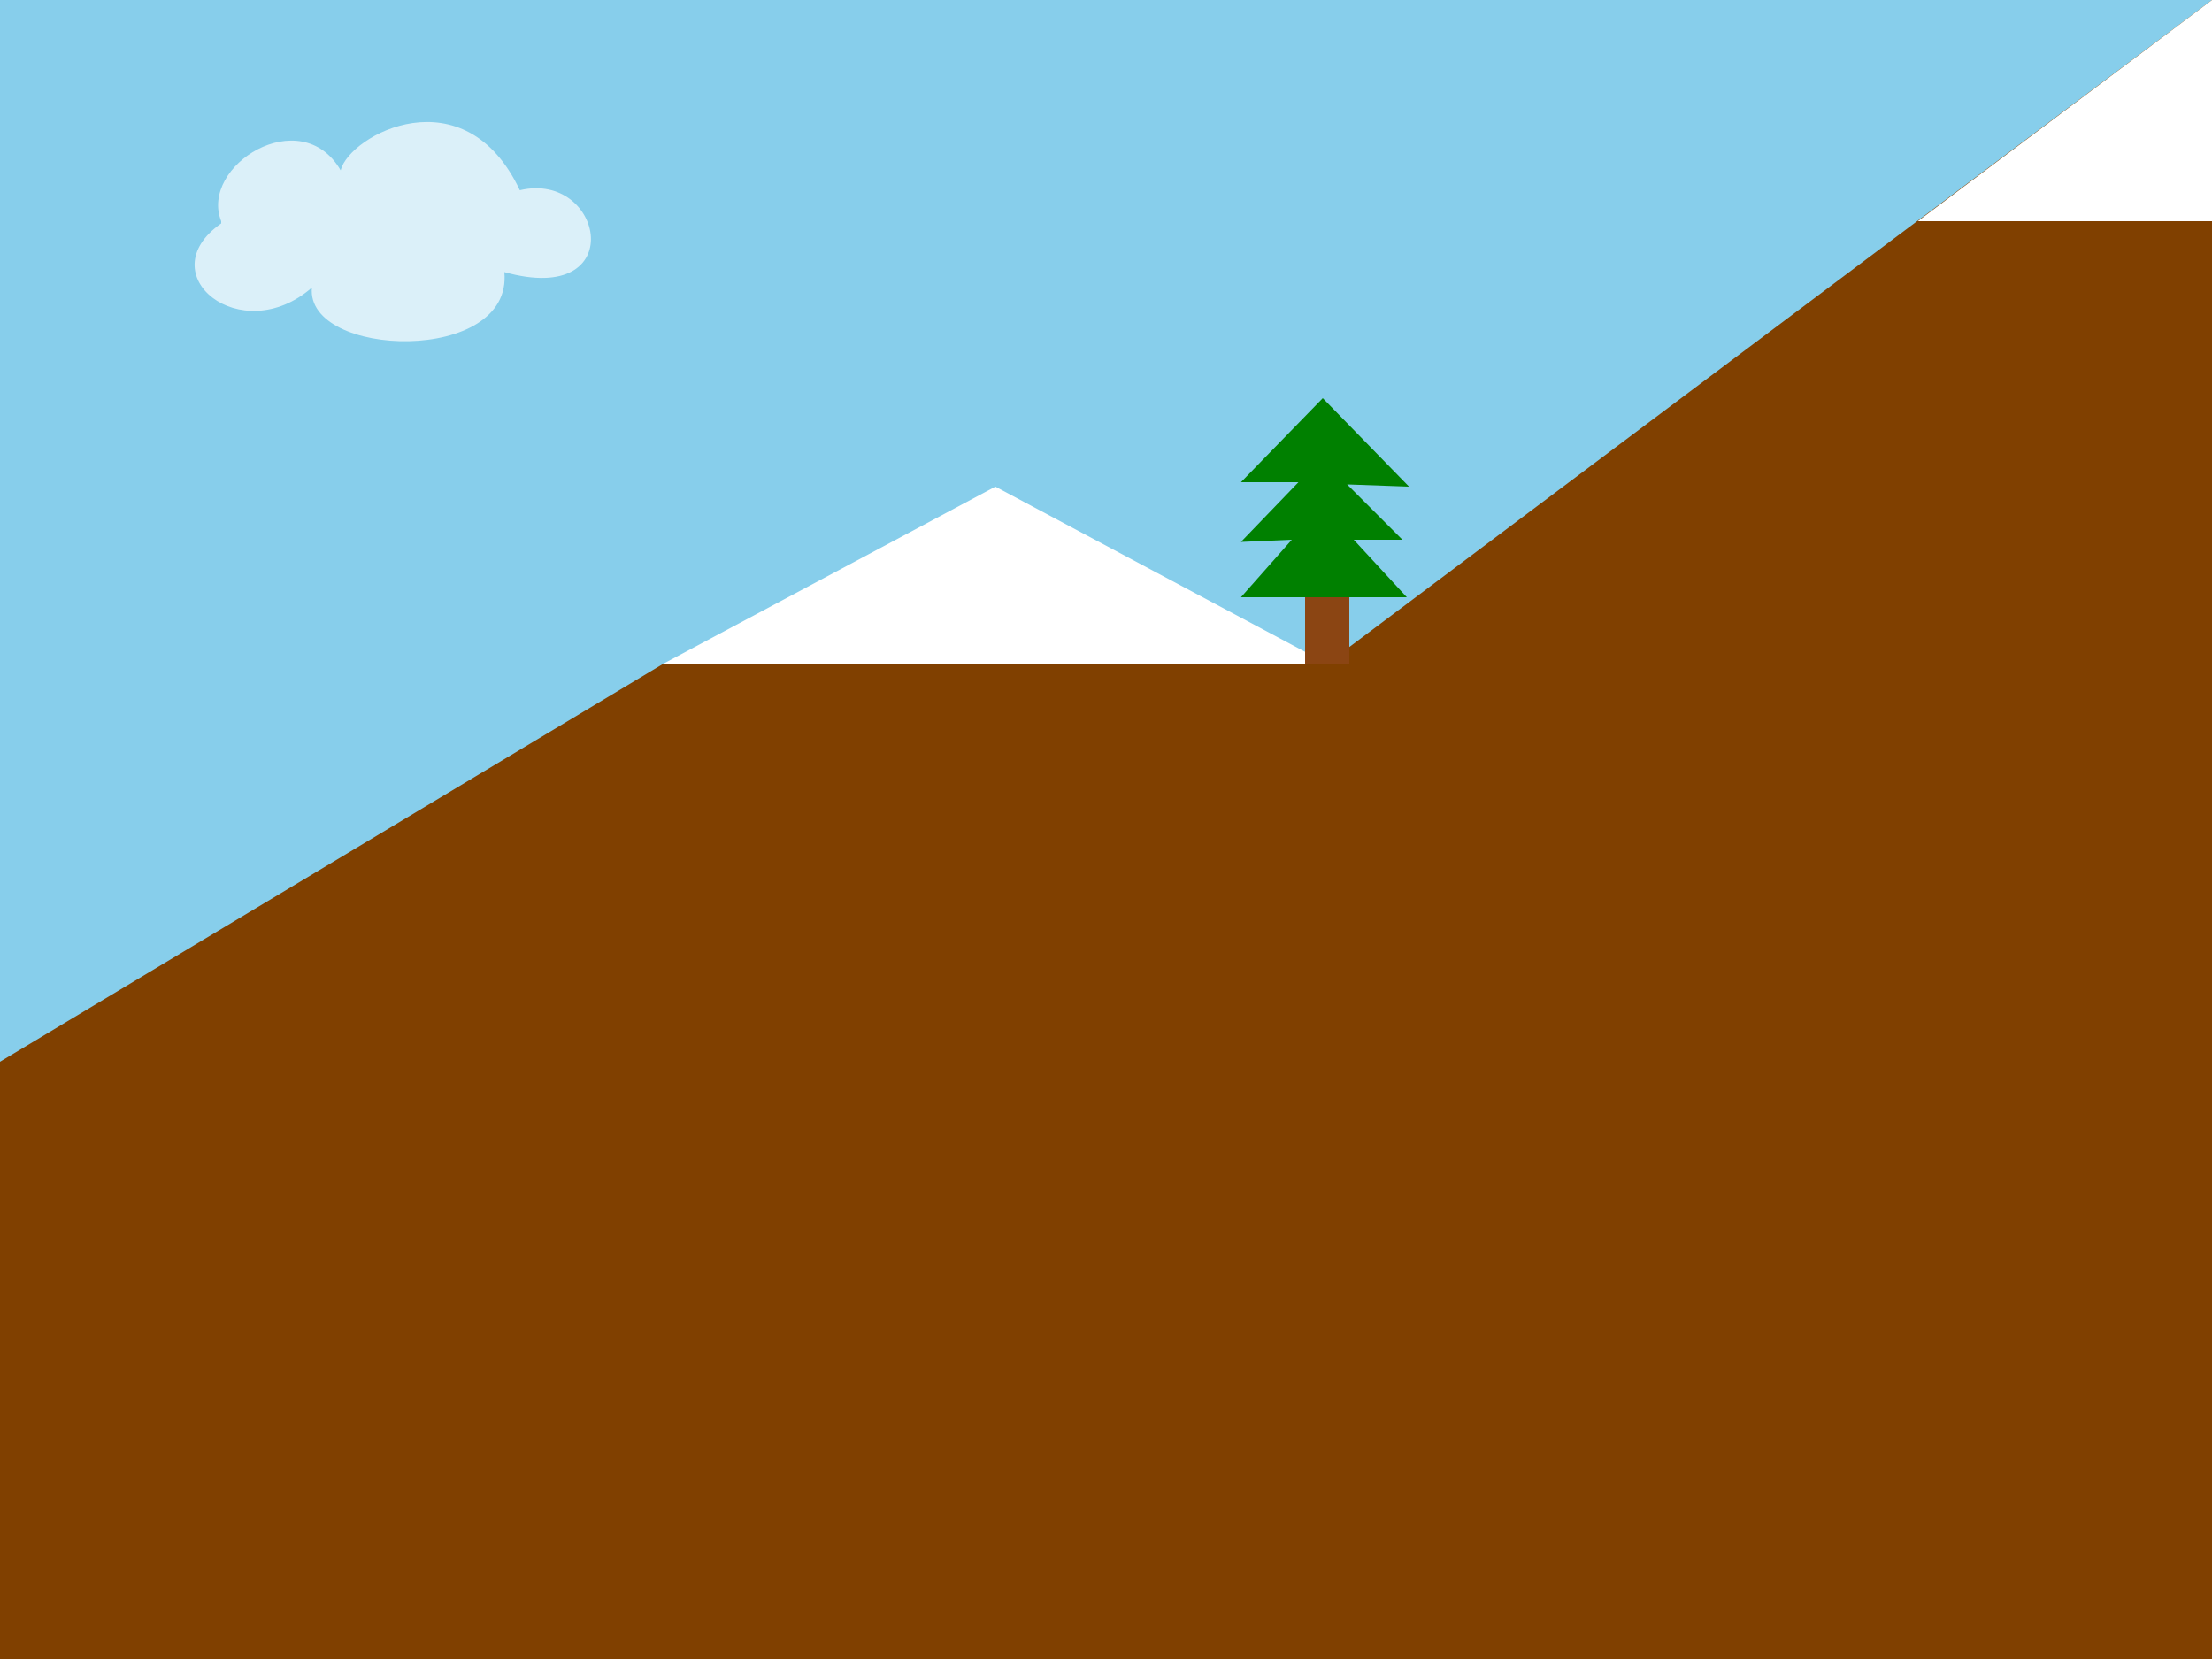
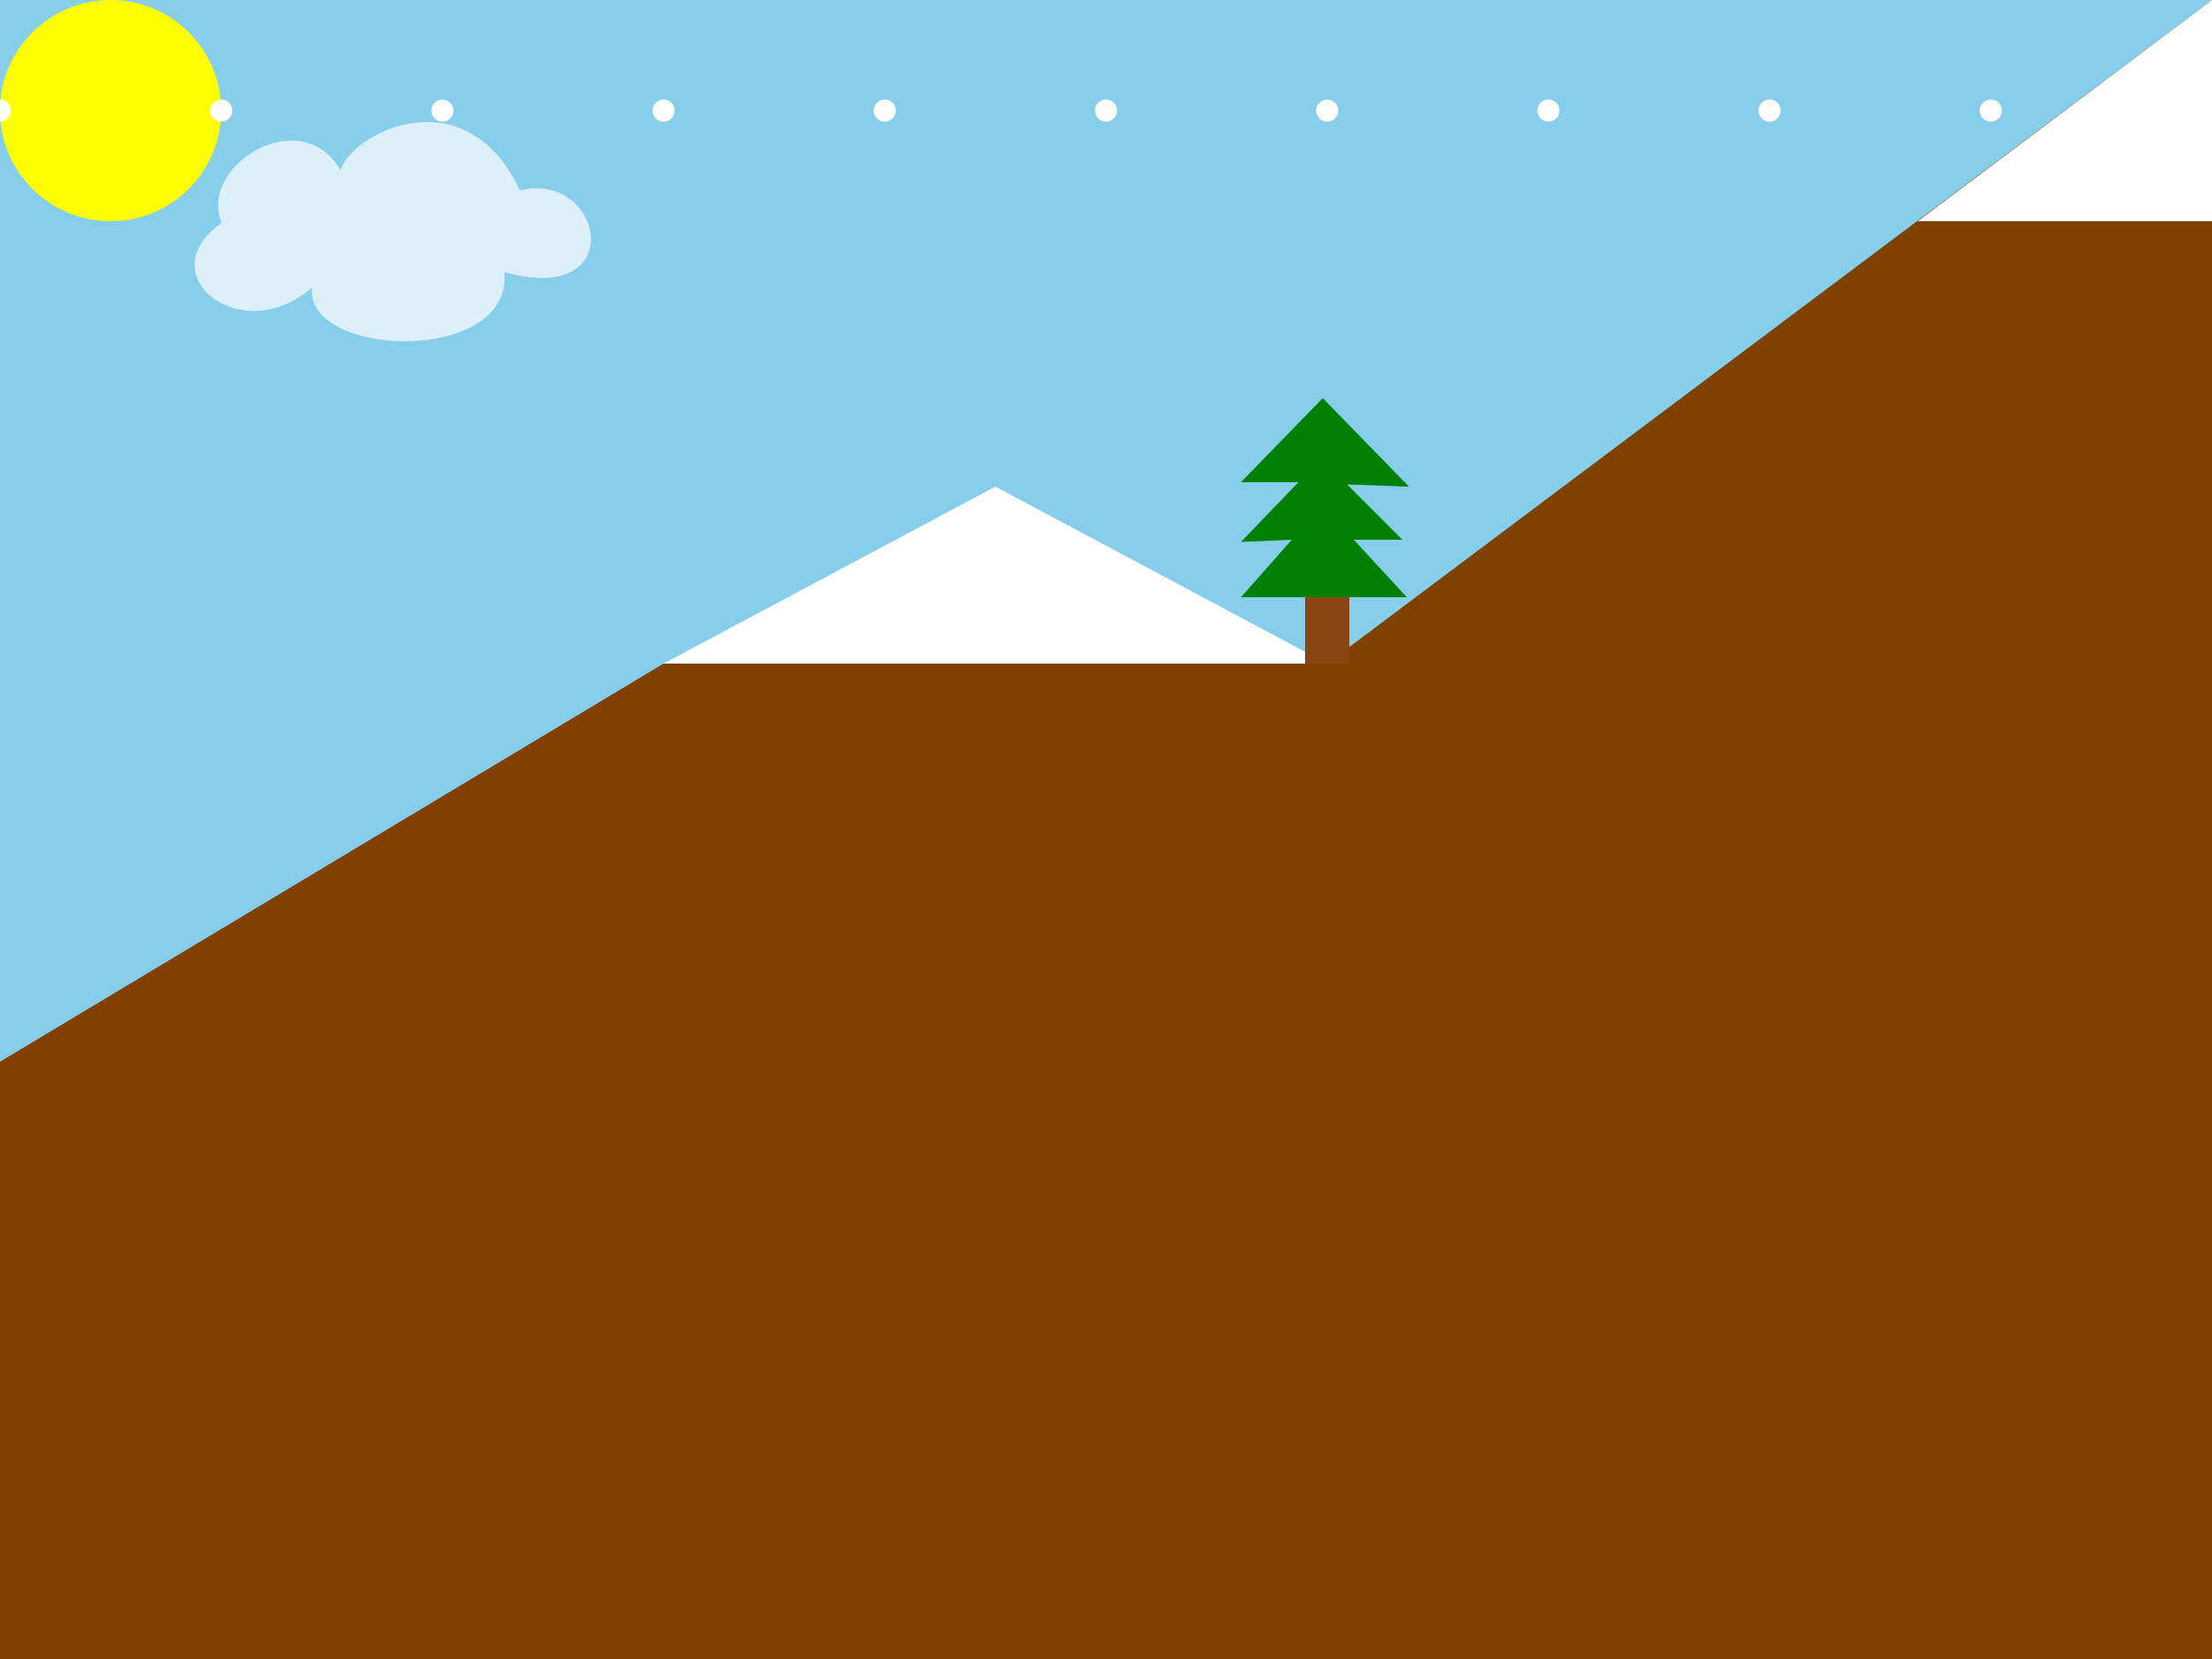
<svg xmlns="http://www.w3.org/2000/svg" width="1000" height="750" viewBox="0 0 1000 750">

//---------------The overall background of the animation------------------
<g class="background">

	//The sky of our animation
  <rect class="sky" fill="rgb(135,206,235)" x="0" y="0" width="1000" height="300" />

	//The mountain of our animation
  <rect fill="rgb(128,64,0)" x="0" y="300" width="1000" height="450" />
    <path style="fill:white;" d="M300 300 L600 300 L450 220 Z" />
    <path style="fill:rgb(128,64,0);" d="M600 300 L1000 0 L1000 300 Z" />
    <path style="fill:rgb(135,206,235);" d="M0 480 L300 300 L0 300 Z" />

  //The snow on top of the mountain
  <path style="fill:white;" d="M867 100 L1000 100 L1000 0 Z" />
   
-    //---------------Birds, clouds, trees and the sun--------------------
+    //---------------Clouds, trees and the sun--------------------

    // The tree on the mountain
    <path style="fill:green;" d="M610,270 l-49,0 l23,-26 l-23,1 l26,-27 l-26,0 l37,-38 l39,40 l-28,-1 l25,25 l-22,0 l24,26 l-26,0" />
    <rect style="fill:rgb(139,69,19);" x="590" y="270" width="20" height="30" />

    //The sun
+     <circle style="fill:yellow;" cx="50" cy="50" r="50" />

    //Clouds done with Bezier curves
    <path style="fill:white;" opacity="0.7" d="M100,100 c-10,-25 36,-54 54,-23 c4,-16 56,-44 81,9 c38,-9 50,53 -7,37 c4,42 -90,39 -87,7 c-32,28 -74,-6 -41,-29 l0,-1">
      <animateMotion path="M -300 0 H 1000 Z" dur="20s" repeatCount="indefinite" />
    </path>
+ 
+     //It's snowing !
+ 
+     <circle style="fill:white;" cx="0" cy="50" r="5">
+       <animateMotion path="M 100 -100 L 100 850" dur="7s" repeatCount="indefinite" />
+     </circle>
+     <circle style="fill:white;" cx="100" cy="50" r="5">
+       <animateMotion path="M 100 -100 L 100 850" dur="10s" repeatCount="indefinite" />
+     </circle>
+     <circle style="fill:white;" cx="200" cy="50" r="5">
+       <animateMotion path="M 100 -100 L 100 850" dur="6s" repeatCount="indefinite" />
+     </circle>
+     <circle style="fill:white;" cx="300" cy="50" r="5">
+       <animateMotion path="M 100 -100 L 100 850" dur="9s" repeatCount="indefinite" />
+     </circle>
+     <circle style="fill:white;" cx="400" cy="50" r="5">
+       <animateMotion path="M 100 -100 L 100 850" dur="5s" repeatCount="indefinite" />
+     </circle>
+     <circle style="fill:white;" cx="500" cy="50" r="5">
+       <animateMotion path="M 100 -100 L 100 850" dur="9s" repeatCount="indefinite" />
+     </circle>
+     <circle style="fill:white;" cx="600" cy="50" r="5">
+       <animateMotion path="M 100 -100 L 100 850" dur="5s" repeatCount="indefinite" />
+     </circle>
+     <circle style="fill:white;" cx="700" cy="50" r="5">
+       <animateMotion path="M 100 -100 L 100 850" dur="8s" repeatCount="indefinite" />
+     </circle>
+     <circle style="fill:white;" cx="800" cy="50" r="5">
+       <animateMotion path="M 100 -100 L 100 850" dur="10s" repeatCount="indefinite" />
+     </circle>
+     <circle style="fill:white;" cx="900" cy="50" r="5">
+       <animateMotion path="M 100 -100 L 100 850" dur="5s" repeatCount="indefinite" />
+     </circle>
+     <circle style="fill:white;" cx="1000" cy="50" r="5">
+       <animateMotion path="M 100 -100 L 100 850" dur="7s" repeatCount="indefinite" />
+     </circle>
  </g>
</svg>
